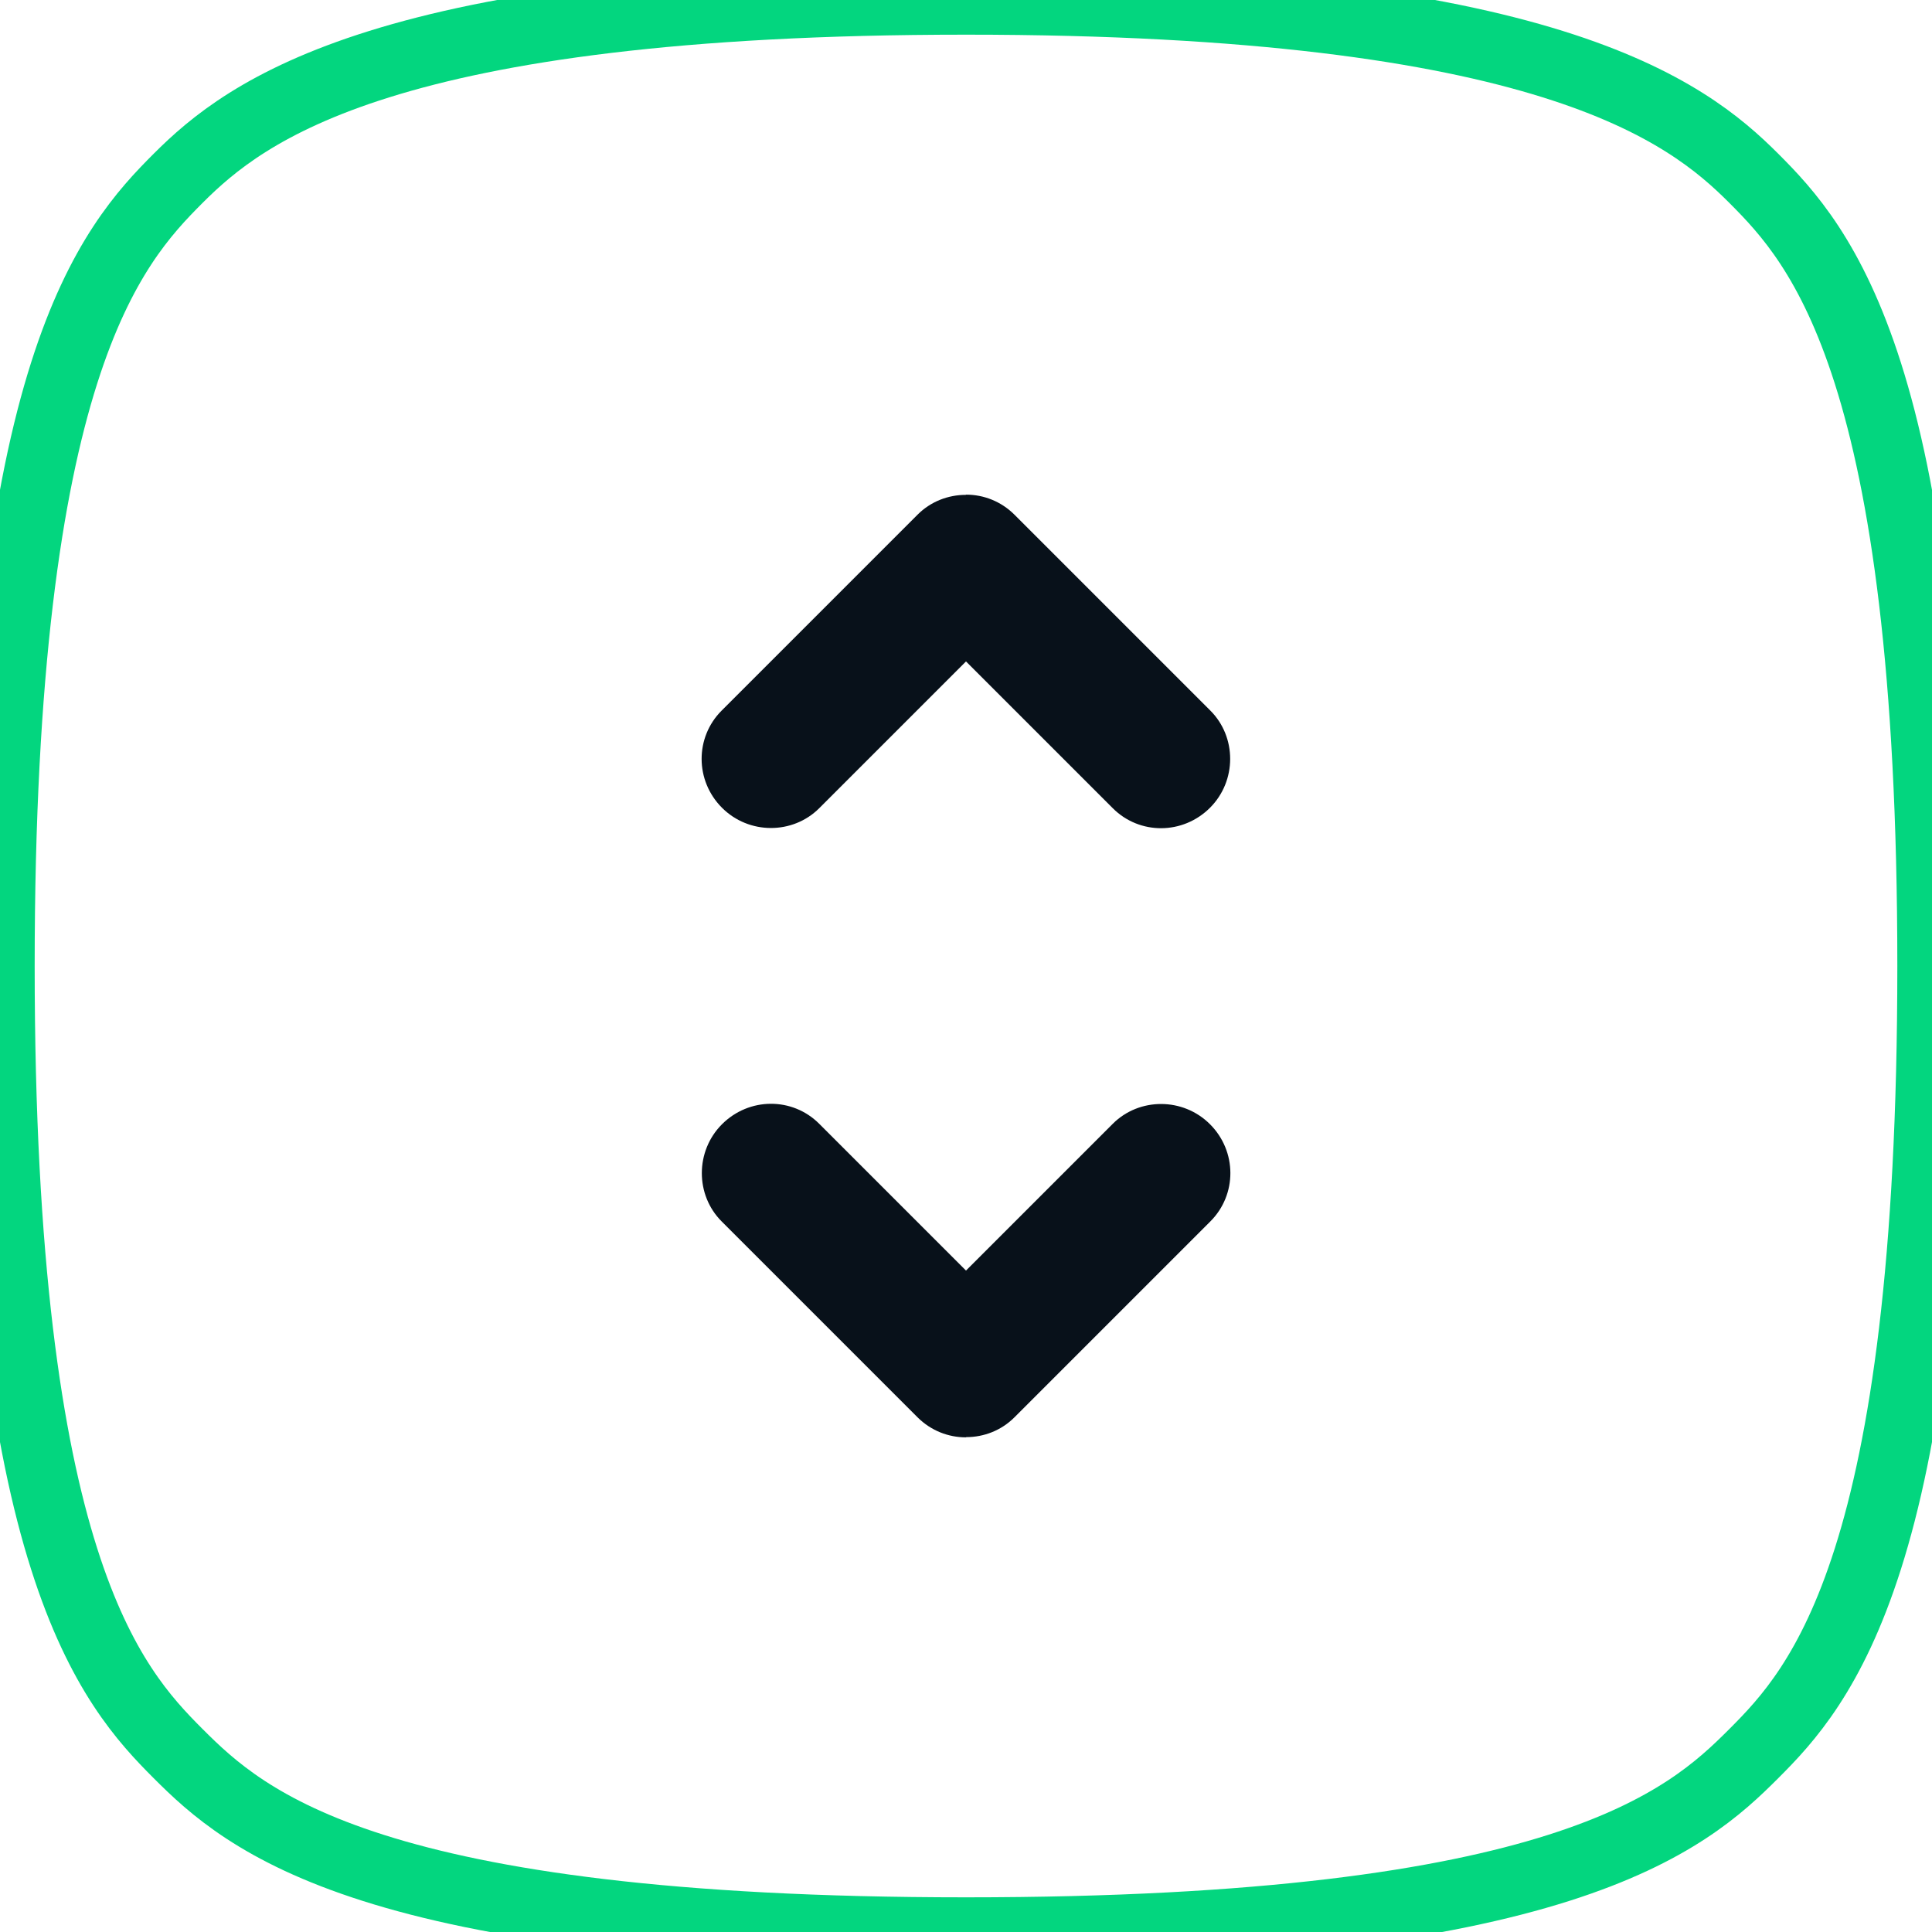
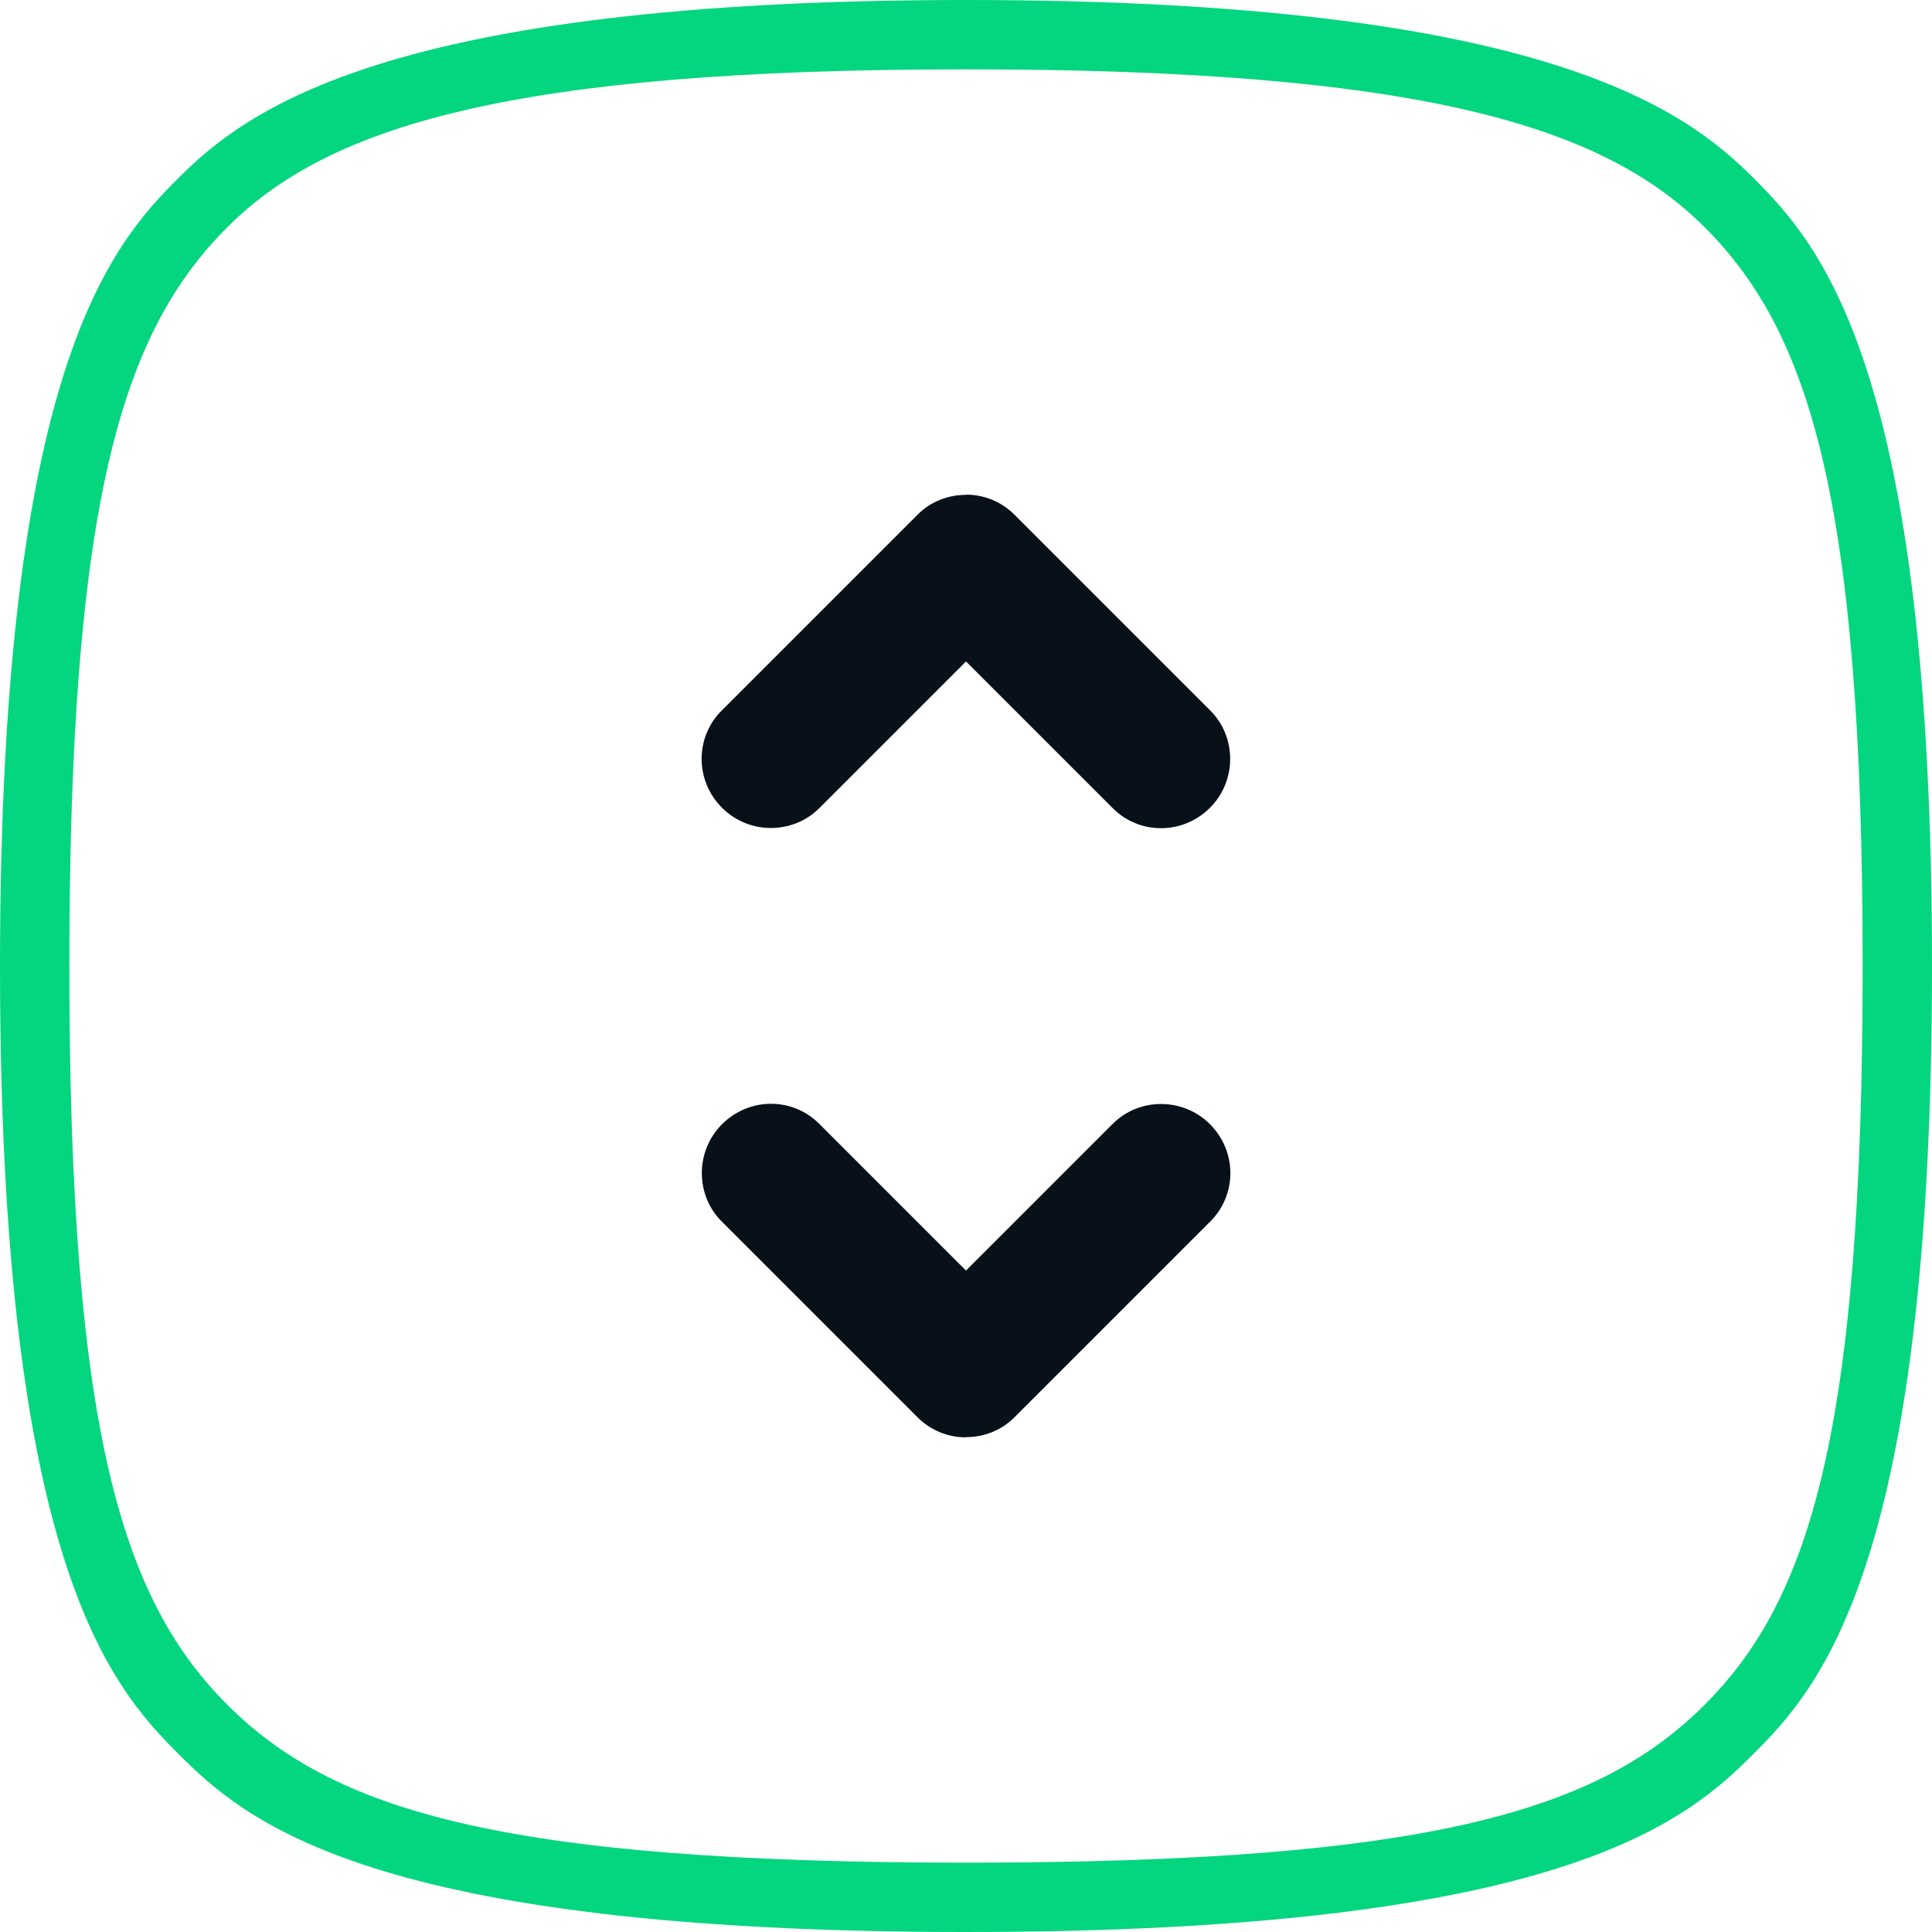
<svg xmlns="http://www.w3.org/2000/svg" width="28px" height="28px" viewBox="0 0 28 28" version="1.1">
-   <description>Created with Sketch.</description>
  <defs />
  <g id="Assets" stroke="none" stroke-width="1" fill="none" fill-rule="evenodd">
-     <g id="Style" transform="translate(-736, -345)">
-       <g id="Drag_Handle_Active" transform="translate(736, 345)">
-         <path d="M28,13.998 L28,14 L28,14.002 C28,22.651 26.384,24.449 25.416,25.416 C24.449,26.384 22.651,28 14.002,28 L14,28 L13.998,28 C5.349,28 3.551,26.384 2.583,25.416 C1.616,24.448 0,22.651 0,14.001 L0,14 C0,14 0,14 0,13.999 C0,5.349 1.615,3.551 2.583,2.583 C3.551,1.616 5.585,0 13.999,0 L14,0 L14.001,0 C22.416,0 24.449,1.616 25.416,2.583 C26.384,3.551 28,5.349 28,13.998 L28,13.998 Z" id="Shape" stroke="#03D67F" stroke-width="1.005" />
+     <g id="Style" transform="translate(-138, -58)">
+       <g id="Drag_Handle_Active" transform="translate(138, 58)">
        <g id="Random/Arrow" transform="translate(10, 16)" fill="#08111A">
          <path d="M4.004,4.828 C4.258,4.828 4.511,4.732 4.701,4.542 L7.542,1.701 C7.929,1.314 7.929,0.686 7.536,0.293 C7.145,-0.098 6.51,-0.095 6.128,0.286 L4,2.414 L1.872,0.286 C1.485,-0.101 0.858,-0.1 0.464,0.293 C0.074,0.683 0.076,1.319 0.458,1.701 L3.299,4.542 C3.492,4.734 3.744,4.831 3.997,4.831 L4.004,4.828 Z" id="Arrow" />
        </g>
        <g id="Random/Arrow-2" transform="translate(14, 9.5) rotate(-180) translate(-14, -9.5) translate(10, 7)" fill="#08111A">
          <path d="M4.004,4.828 C4.258,4.828 4.511,4.732 4.701,4.542 L7.542,1.701 C7.929,1.314 7.929,0.686 7.536,0.293 C7.145,-0.098 6.51,-0.095 6.128,0.286 L4,2.414 L1.872,0.286 C1.485,-0.101 0.858,-0.1 0.464,0.293 C0.074,0.683 0.076,1.319 0.458,1.701 L3.299,4.542 C3.492,4.734 3.744,4.831 3.997,4.831 L4.004,4.828 Z" id="Arrow" />
        </g>
+         <path d="M25.416,25.416 C24.449,26.384 22.651,28 14.002,28 C5.349,28 3.551,26.384 2.583,25.416 C1.616,24.448 0,22.651 0,14.001 C0,5.349 1.615,3.551 2.583,2.583 C3.551,1.616 5.585,0 13.999,0 C22.416,0 24.449,1.616 25.416,2.583 C26.384,3.551 28,5.349 28,13.998 C28,22.651 26.384,24.449 25.416,25.416 Z M24.706,24.706 C23.187,26.225 20.764,26.995 14.002,26.995 C7.236,26.995 4.813,26.225 3.294,24.706 C1.775,23.186 1.005,20.764 1.005,14.001 C1.005,7.236 1.775,4.814 3.294,3.294 C4.759,1.829 7.398,1.005 13.999,1.005 C20.602,1.005 23.241,1.829 24.706,3.294 C26.225,4.813 26.995,7.236 26.995,13.999 C26.995,20.764 26.225,23.187 24.706,24.706 Z" id="Path" fill="#03D67F" />
      </g>
    </g>
  </g>
</svg>
